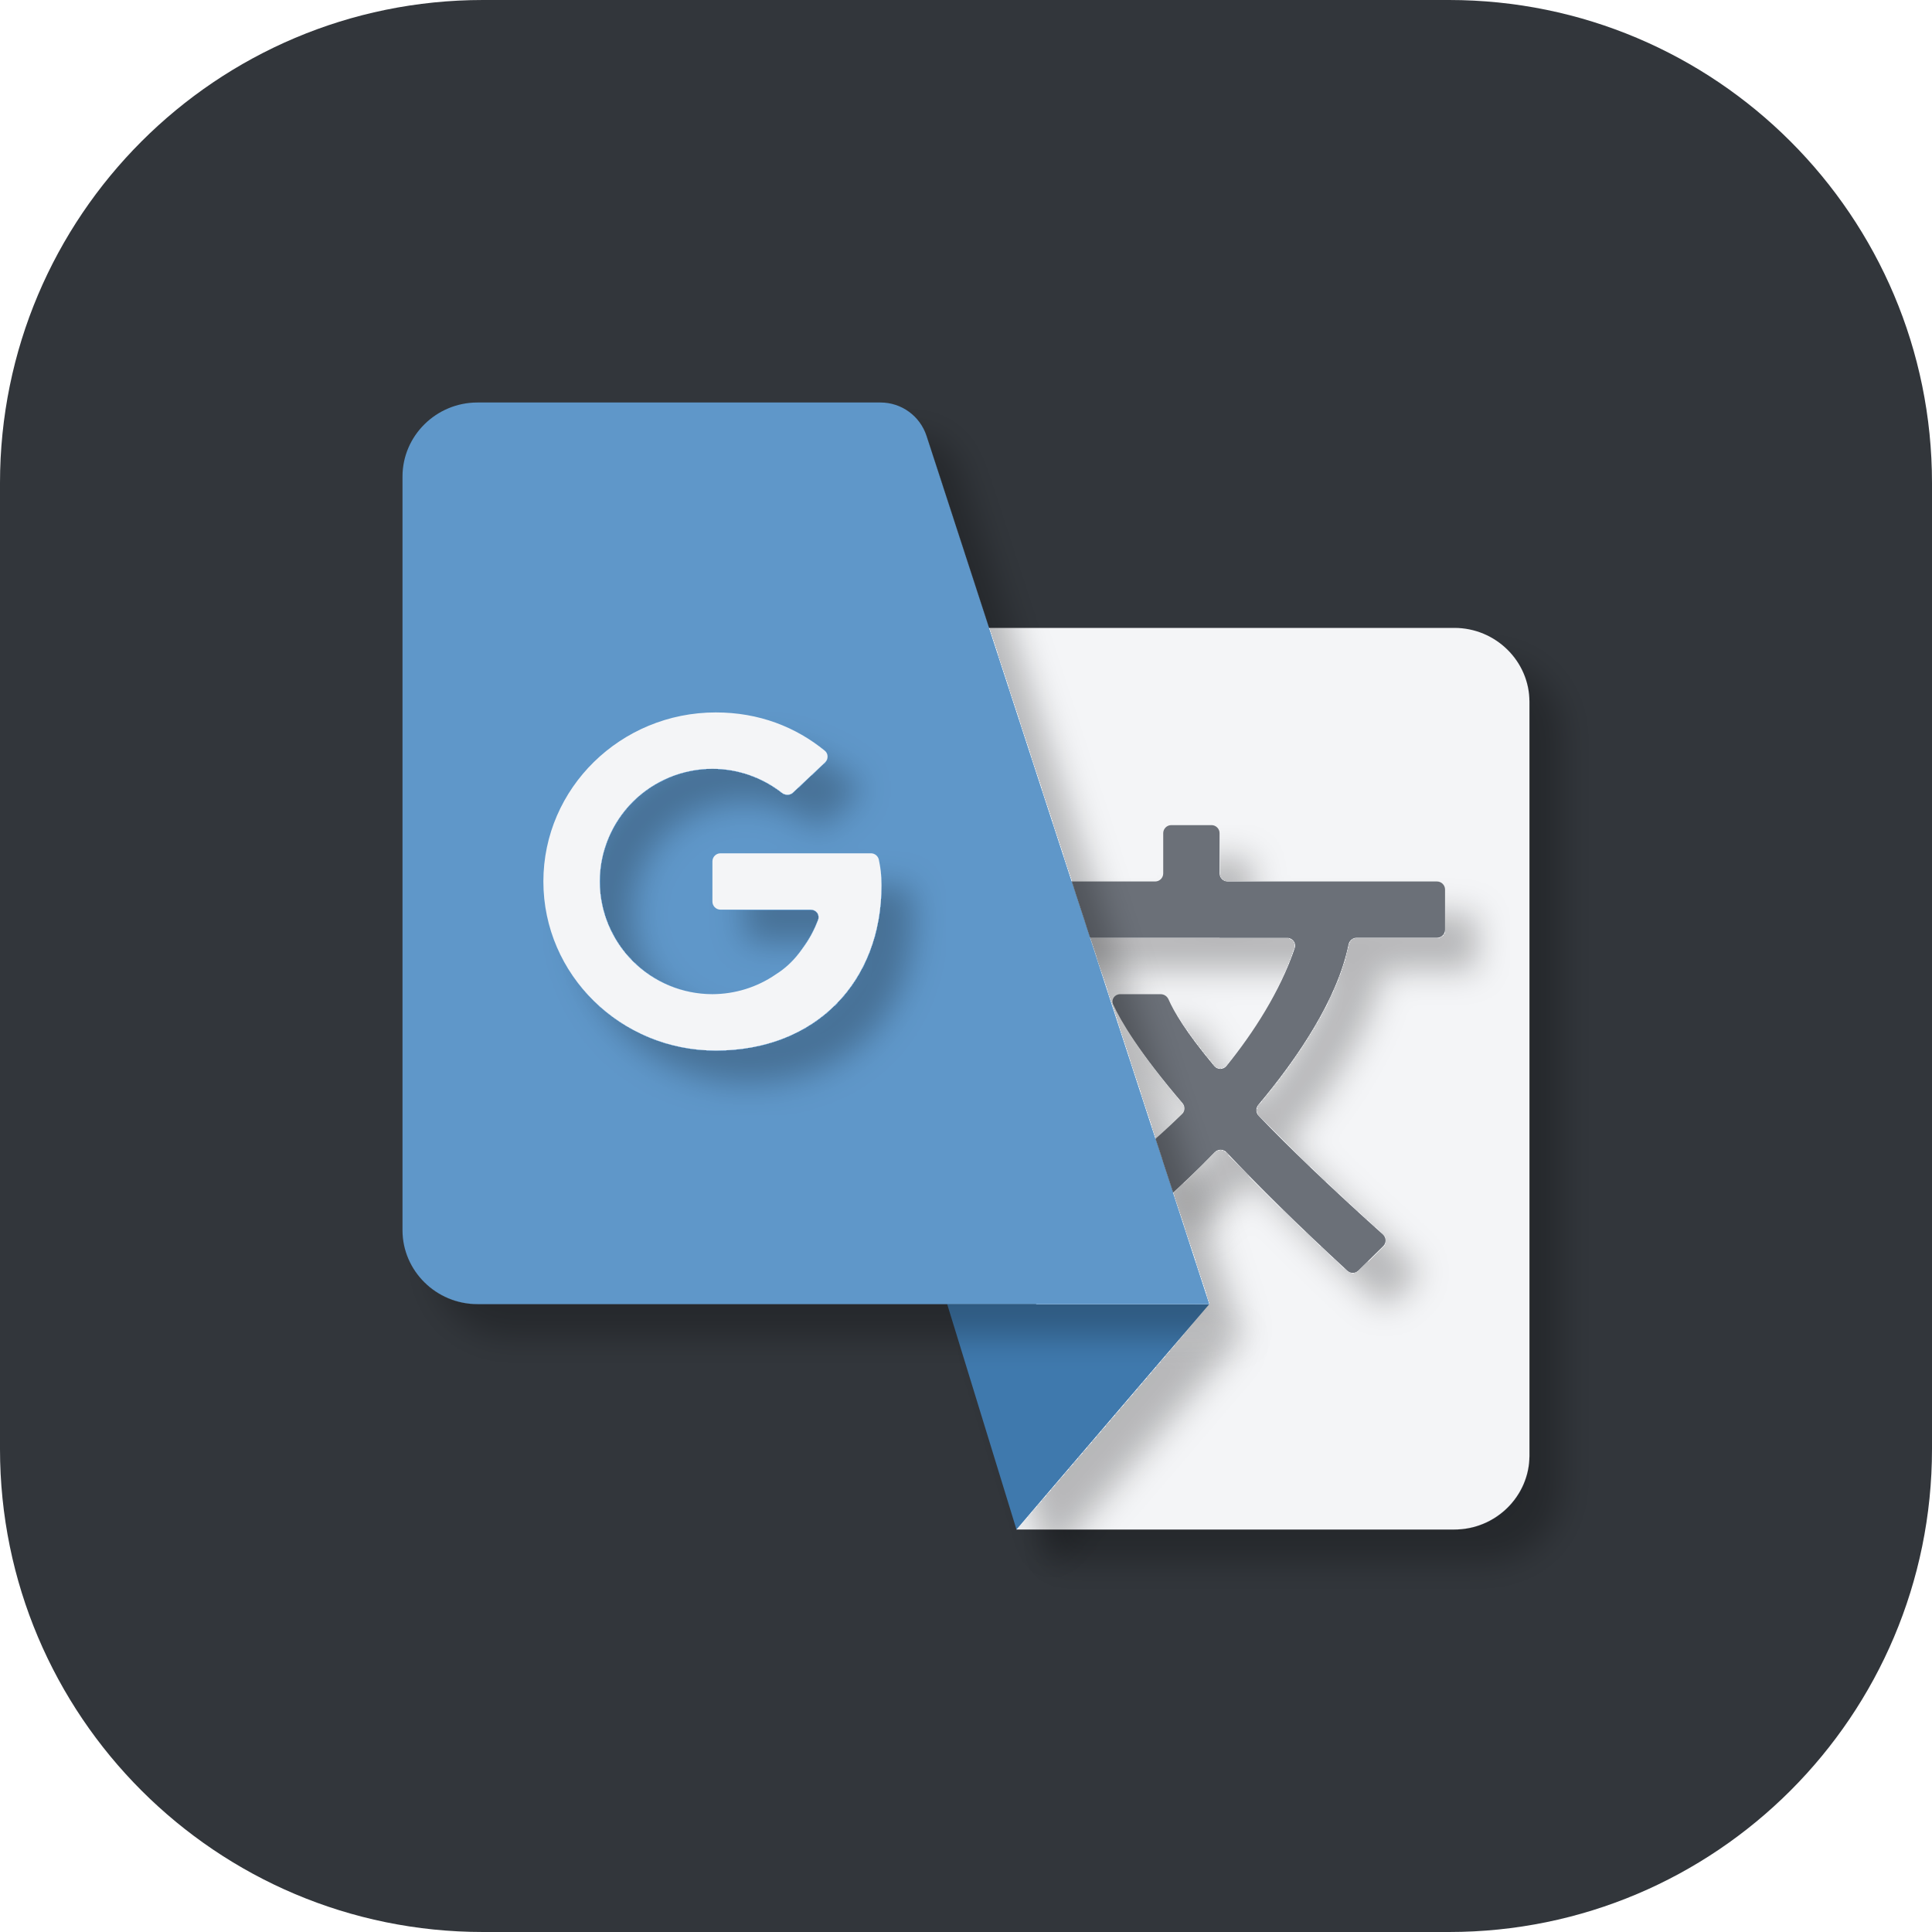
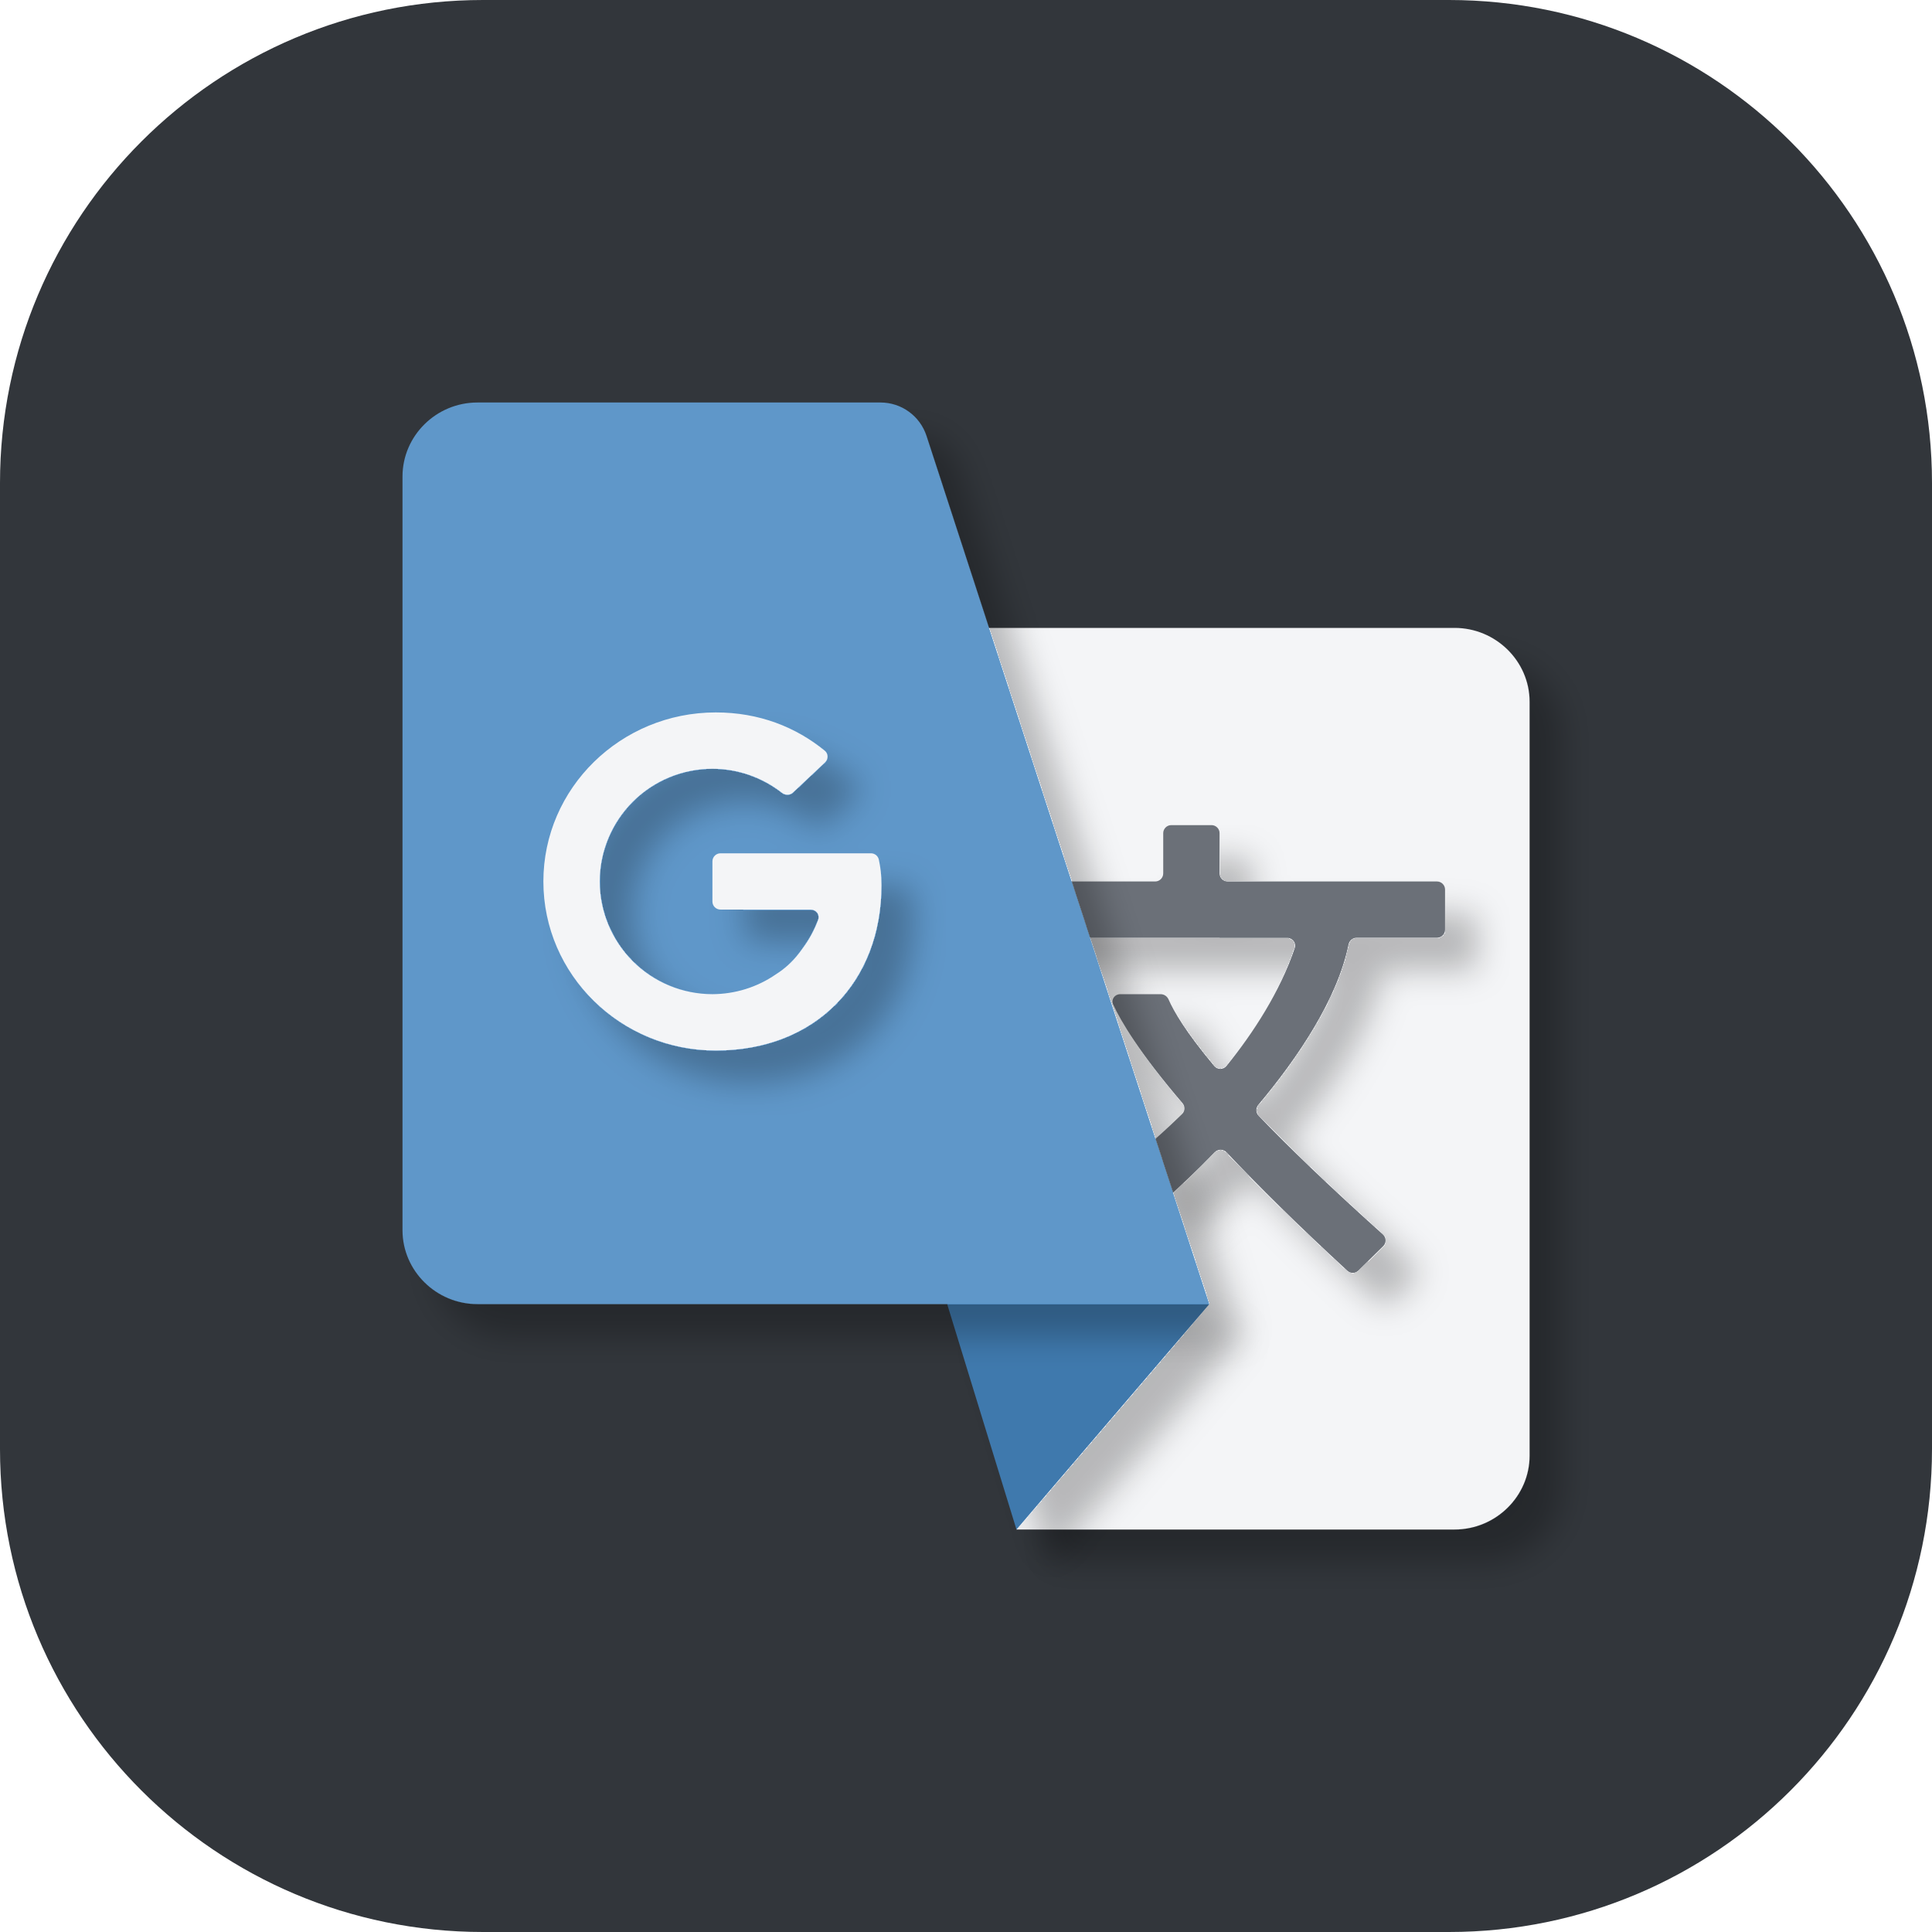
<svg xmlns="http://www.w3.org/2000/svg" width="24" height="24" viewBox="0 0 24 24" fill="none">
  <rect width="24" height="24" rx="6" fill="#32363B" />
-   <g filter="url(#filter0_d_214_801)">
-     <path d="M18.067 19C18.579 19 18.999 18.587 18.999 18.082V8.718C18.999 8.213 18.579 7.8 18.067 7.8H8.977L13.052 14.145L12.625 19H18.067Z" fill="#F4F5F7" />
+   <g filter="url(#filter0_d_291_3198)">
+     <path d="M18.069 19C18.581 19 19.001 18.587 19.001 18.082V8.718C19.001 8.213 18.581 7.8 18.069 7.8H8.979L13.054 14.145L12.627 19H18.069Z" fill="#F4F5F7" />
  </g>
-   <g filter="url(#filter1_d_214_801)">
-     <path d="M15.023 16.2L11.766 16.2L12.627 19L15.023 16.2Z" fill="#3F79AD" />
+   <g filter="url(#filter1_d_291_3198)">
+     <path d="M15.023 16.2L13.394 15.7L11.766 16.2L12.627 19L15.023 16.2Z" fill="#3F79AD" />
  </g>
-   <g filter="url(#filter2_d_214_801)">
+   <g filter="url(#filter2_d_291_3198)">
    <path d="M14.55 10.25C14.495 10.25 14.45 10.295 14.45 10.35V10.85C14.45 10.905 14.405 10.95 14.35 10.95H12.866C12.81 10.95 12.766 10.995 12.766 11.05V11.551C12.766 11.606 12.81 11.651 12.866 11.651H13.05C13.05 11.651 13.05 11.65 13.05 11.65C13.05 11.65 13.05 11.65 13.05 11.65H15.15C15.15 11.65 15.15 11.65 15.15 11.65C15.15 11.65 15.15 11.651 15.15 11.651H15.991C16.057 11.651 16.105 11.714 16.084 11.777C15.903 12.315 15.571 12.83 15.235 13.243C15.196 13.29 15.123 13.29 15.084 13.243C14.725 12.815 14.578 12.557 14.517 12.417C14.5 12.377 14.462 12.35 14.419 12.35H13.915C13.847 12.35 13.8 12.416 13.828 12.478C13.925 12.688 14.152 13.074 14.69 13.704C14.723 13.743 14.722 13.803 14.684 13.839C14.49 14.03 14.333 14.166 14.254 14.232C14.222 14.258 14.209 14.302 14.222 14.342L14.373 14.809C14.395 14.876 14.478 14.899 14.531 14.852C14.65 14.745 14.853 14.557 15.09 14.313C15.13 14.272 15.197 14.273 15.236 14.314C15.626 14.727 16.118 15.214 16.738 15.786C16.777 15.822 16.837 15.821 16.875 15.783L17.182 15.481C17.223 15.441 17.222 15.374 17.179 15.335C16.514 14.738 16.013 14.255 15.634 13.859C15.599 13.822 15.598 13.764 15.631 13.725C16.126 13.136 16.616 12.405 16.752 11.733C16.762 11.685 16.803 11.649 16.853 11.649H17.851C17.906 11.649 17.951 11.604 17.951 11.549V11.05C17.951 10.995 17.906 10.95 17.851 10.95H15.25C15.195 10.95 15.15 10.905 15.15 10.85V10.35C15.15 10.295 15.105 10.25 15.05 10.25H14.55Z" fill="#6B7078" />
  </g>
-   <g filter="url(#filter3_d_214_801)">
+   <g filter="url(#filter3_d_291_3198)">
    <path d="M5.931 5C5.419 5 5 5.413 5 5.92V15.282C5 15.787 5.419 16.2 5.931 16.2H15.022L11.509 5.414C11.428 5.167 11.198 5 10.938 5H5.931Z" fill="#5F97C9" />
  </g>
-   <g filter="url(#filter4_d_214_801)">
-     <path d="M8.892 8.85C7.71 8.85 6.75 9.791 6.75 10.95C6.75 12.109 7.71 13.05 8.892 13.05C10.131 13.05 10.95 12.198 10.95 10.996C10.95 10.86 10.937 10.773 10.917 10.678C10.907 10.633 10.866 10.6 10.819 10.6H10.206H8.95C8.895 10.6 8.85 10.645 8.85 10.7V11.2C8.85 11.255 8.895 11.3 8.95 11.3L9.497 11.3H10.073C10.139 11.3 10.186 11.362 10.164 11.424C10.117 11.552 10.052 11.672 9.97 11.781C9.962 11.793 9.953 11.805 9.944 11.817C9.936 11.828 9.927 11.84 9.918 11.851C9.844 11.945 9.751 12.033 9.636 12.105C9.405 12.264 9.131 12.349 8.85 12.35C8.479 12.35 8.123 12.203 7.86 11.94C7.598 11.678 7.45 11.321 7.45 10.95C7.45 10.579 7.598 10.223 7.86 9.96C8.123 9.698 8.479 9.55 8.85 9.55C9.164 9.55 9.468 9.656 9.714 9.849C9.755 9.881 9.814 9.881 9.851 9.845L10.249 9.471C10.291 9.431 10.291 9.363 10.246 9.326C9.885 9.031 9.429 8.85 8.892 8.85Z" fill="#F4F5F7" />
+   <g filter="url(#filter4_d_291_3198)">
+     <path d="M8.892 8.85C7.71 8.85 6.75 9.791 6.75 10.95C6.75 12.109 7.71 13.05 8.892 13.05C10.131 13.05 10.95 12.198 10.95 10.996C10.95 10.86 10.937 10.773 10.917 10.678C10.907 10.632 10.866 10.6 10.819 10.6H10.206H8.95C8.895 10.6 8.85 10.645 8.85 10.7V11.199C8.85 11.255 8.895 11.299 8.95 11.299L9.497 11.3H10.073C10.139 11.3 10.186 11.362 10.164 11.424C10.117 11.552 10.052 11.672 9.97 11.781C9.962 11.793 9.953 11.805 9.944 11.817C9.936 11.828 9.927 11.84 9.918 11.851C9.844 11.945 9.751 12.033 9.636 12.105C9.405 12.264 9.131 12.349 8.85 12.35C8.479 12.35 8.123 12.203 7.86 11.94C7.598 11.677 7.45 11.321 7.45 10.95C7.45 10.579 7.598 10.223 7.86 9.96C8.123 9.697 8.479 9.55 8.85 9.55C9.164 9.55 9.468 9.656 9.714 9.849C9.755 9.881 9.814 9.881 9.851 9.845L10.249 9.471C10.291 9.431 10.291 9.363 10.246 9.326C9.885 9.031 9.429 8.85 8.892 8.85Z" fill="#F4F5F7" />
  </g>
  <defs>
-     <filter id="filter0_d_214_801" x="8.977" y="7.8" width="10.823" height="12" filterUnits="userSpaceOnUse" color-interpolation-filters="sRGB">
+     <filter id="filter0_d_291_3198" x="8.979" y="7.8" width="10.822" height="12" filterUnits="userSpaceOnUse" color-interpolation-filters="sRGB">
      <feFlood flood-opacity="0" result="BackgroundImageFix" />
      <feColorMatrix in="SourceAlpha" type="matrix" values="0 0 0 0 0 0 0 0 0 0 0 0 0 0 0 0 0 0 127 0" result="hardAlpha" />
      <feOffset dx="0.4" dy="0.4" />
      <feGaussianBlur stdDeviation="0.2" />
      <feComposite in2="hardAlpha" operator="out" />
      <feColorMatrix type="matrix" values="0 0 0 0 0 0 0 0 0 0 0 0 0 0 0 0 0 0 0.25 0" />
-       <feBlend mode="normal" in2="BackgroundImageFix" result="effect1_dropShadow_214_801" />
-       <feBlend mode="normal" in="SourceGraphic" in2="effect1_dropShadow_214_801" result="shape" />
+       <feBlend mode="normal" in2="BackgroundImageFix" result="effect1_dropShadow_291_3198" />
+       <feBlend mode="normal" in="SourceGraphic" in2="effect1_dropShadow_291_3198" result="shape" />
    </filter>
-     <filter id="filter1_d_214_801" x="11.766" y="16.2" width="4.058" height="3.6" filterUnits="userSpaceOnUse" color-interpolation-filters="sRGB">
+     <filter id="filter1_d_291_3198" x="11.766" y="15.7" width="4.058" height="4.1" filterUnits="userSpaceOnUse" color-interpolation-filters="sRGB">
      <feFlood flood-opacity="0" result="BackgroundImageFix" />
      <feColorMatrix in="SourceAlpha" type="matrix" values="0 0 0 0 0 0 0 0 0 0 0 0 0 0 0 0 0 0 127 0" result="hardAlpha" />
      <feOffset dx="0.4" dy="0.4" />
      <feGaussianBlur stdDeviation="0.2" />
      <feComposite in2="hardAlpha" operator="out" />
      <feColorMatrix type="matrix" values="0 0 0 0 0 0 0 0 0 0 0 0 0 0 0 0 0 0 0.25 0" />
-       <feBlend mode="normal" in2="BackgroundImageFix" result="effect1_dropShadow_214_801" />
-       <feBlend mode="normal" in="SourceGraphic" in2="effect1_dropShadow_214_801" result="shape" />
+       <feBlend mode="normal" in2="BackgroundImageFix" result="effect1_dropShadow_291_3198" />
+       <feBlend mode="normal" in="SourceGraphic" in2="effect1_dropShadow_291_3198" result="shape" />
    </filter>
-     <filter id="filter2_d_214_801" x="12.766" y="10.25" width="5.984" height="6.362" filterUnits="userSpaceOnUse" color-interpolation-filters="sRGB">
+     <filter id="filter2_d_291_3198" x="12.766" y="10.25" width="5.986" height="6.362" filterUnits="userSpaceOnUse" color-interpolation-filters="sRGB">
      <feFlood flood-opacity="0" result="BackgroundImageFix" />
      <feColorMatrix in="SourceAlpha" type="matrix" values="0 0 0 0 0 0 0 0 0 0 0 0 0 0 0 0 0 0 127 0" result="hardAlpha" />
      <feOffset dx="0.4" dy="0.4" />
      <feGaussianBlur stdDeviation="0.2" />
      <feComposite in2="hardAlpha" operator="out" />
      <feColorMatrix type="matrix" values="0 0 0 0 0 0 0 0 0 0 0 0 0 0 0 0 0 0 0.25 0" />
-       <feBlend mode="normal" in2="BackgroundImageFix" result="effect1_dropShadow_214_801" />
-       <feBlend mode="normal" in="SourceGraphic" in2="effect1_dropShadow_214_801" result="shape" />
+       <feBlend mode="normal" in2="BackgroundImageFix" result="effect1_dropShadow_291_3198" />
+       <feBlend mode="normal" in="SourceGraphic" in2="effect1_dropShadow_291_3198" result="shape" />
    </filter>
-     <filter id="filter3_d_214_801" x="5" y="5" width="10.823" height="12" filterUnits="userSpaceOnUse" color-interpolation-filters="sRGB">
+     <filter id="filter3_d_291_3198" x="5" y="5" width="10.822" height="12" filterUnits="userSpaceOnUse" color-interpolation-filters="sRGB">
      <feFlood flood-opacity="0" result="BackgroundImageFix" />
      <feColorMatrix in="SourceAlpha" type="matrix" values="0 0 0 0 0 0 0 0 0 0 0 0 0 0 0 0 0 0 127 0" result="hardAlpha" />
      <feOffset dx="0.4" dy="0.4" />
      <feGaussianBlur stdDeviation="0.2" />
      <feComposite in2="hardAlpha" operator="out" />
      <feColorMatrix type="matrix" values="0 0 0 0 0 0 0 0 0 0 0 0 0 0 0 0 0 0 0.25 0" />
-       <feBlend mode="normal" in2="BackgroundImageFix" result="effect1_dropShadow_214_801" />
-       <feBlend mode="normal" in="SourceGraphic" in2="effect1_dropShadow_214_801" result="shape" />
+       <feBlend mode="normal" in2="BackgroundImageFix" result="effect1_dropShadow_291_3198" />
+       <feBlend mode="normal" in="SourceGraphic" in2="effect1_dropShadow_291_3198" result="shape" />
    </filter>
-     <filter id="filter4_d_214_801" x="6.75" y="8.85" width="4.999" height="5" filterUnits="userSpaceOnUse" color-interpolation-filters="sRGB">
+     <filter id="filter4_d_291_3198" x="6.75" y="8.85" width="4.999" height="5" filterUnits="userSpaceOnUse" color-interpolation-filters="sRGB">
      <feFlood flood-opacity="0" result="BackgroundImageFix" />
      <feColorMatrix in="SourceAlpha" type="matrix" values="0 0 0 0 0 0 0 0 0 0 0 0 0 0 0 0 0 0 127 0" result="hardAlpha" />
      <feOffset dx="0.4" dy="0.4" />
      <feGaussianBlur stdDeviation="0.2" />
      <feComposite in2="hardAlpha" operator="out" />
      <feColorMatrix type="matrix" values="0 0 0 0 0 0 0 0 0 0 0 0 0 0 0 0 0 0 0.25 0" />
-       <feBlend mode="normal" in2="BackgroundImageFix" result="effect1_dropShadow_214_801" />
-       <feBlend mode="normal" in="SourceGraphic" in2="effect1_dropShadow_214_801" result="shape" />
+       <feBlend mode="normal" in2="BackgroundImageFix" result="effect1_dropShadow_291_3198" />
+       <feBlend mode="normal" in="SourceGraphic" in2="effect1_dropShadow_291_3198" result="shape" />
    </filter>
  </defs>
</svg>
